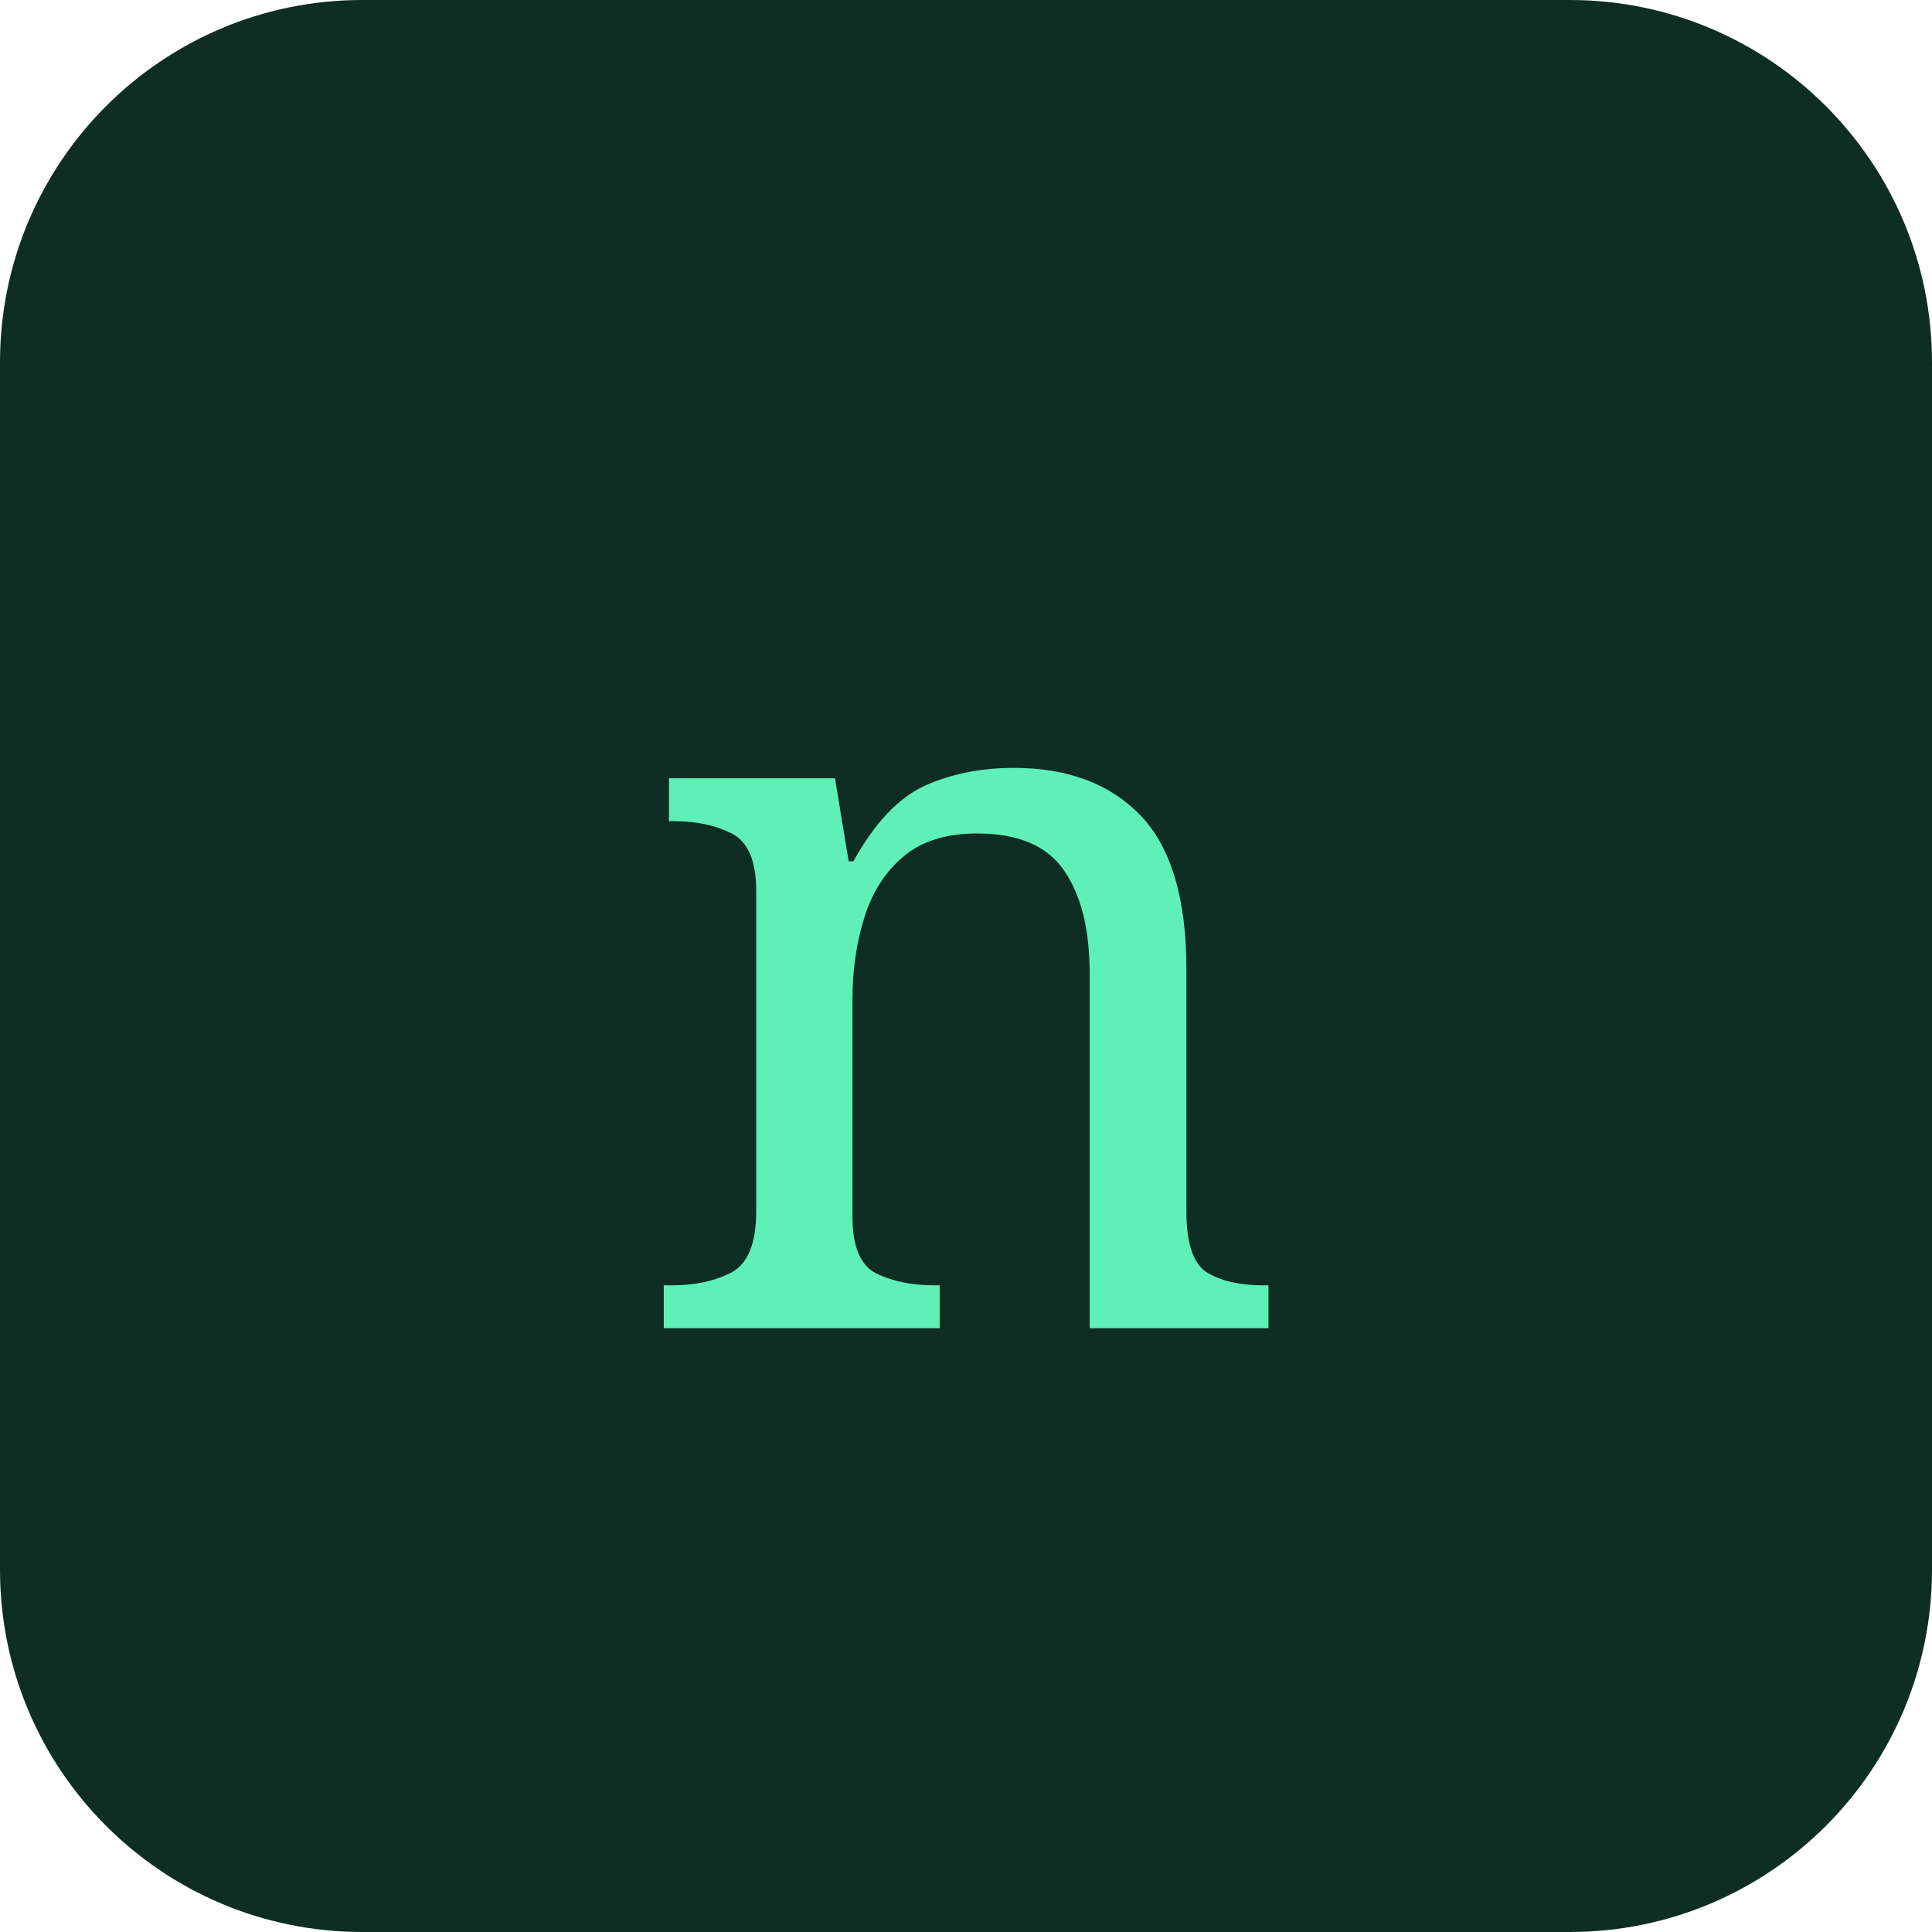
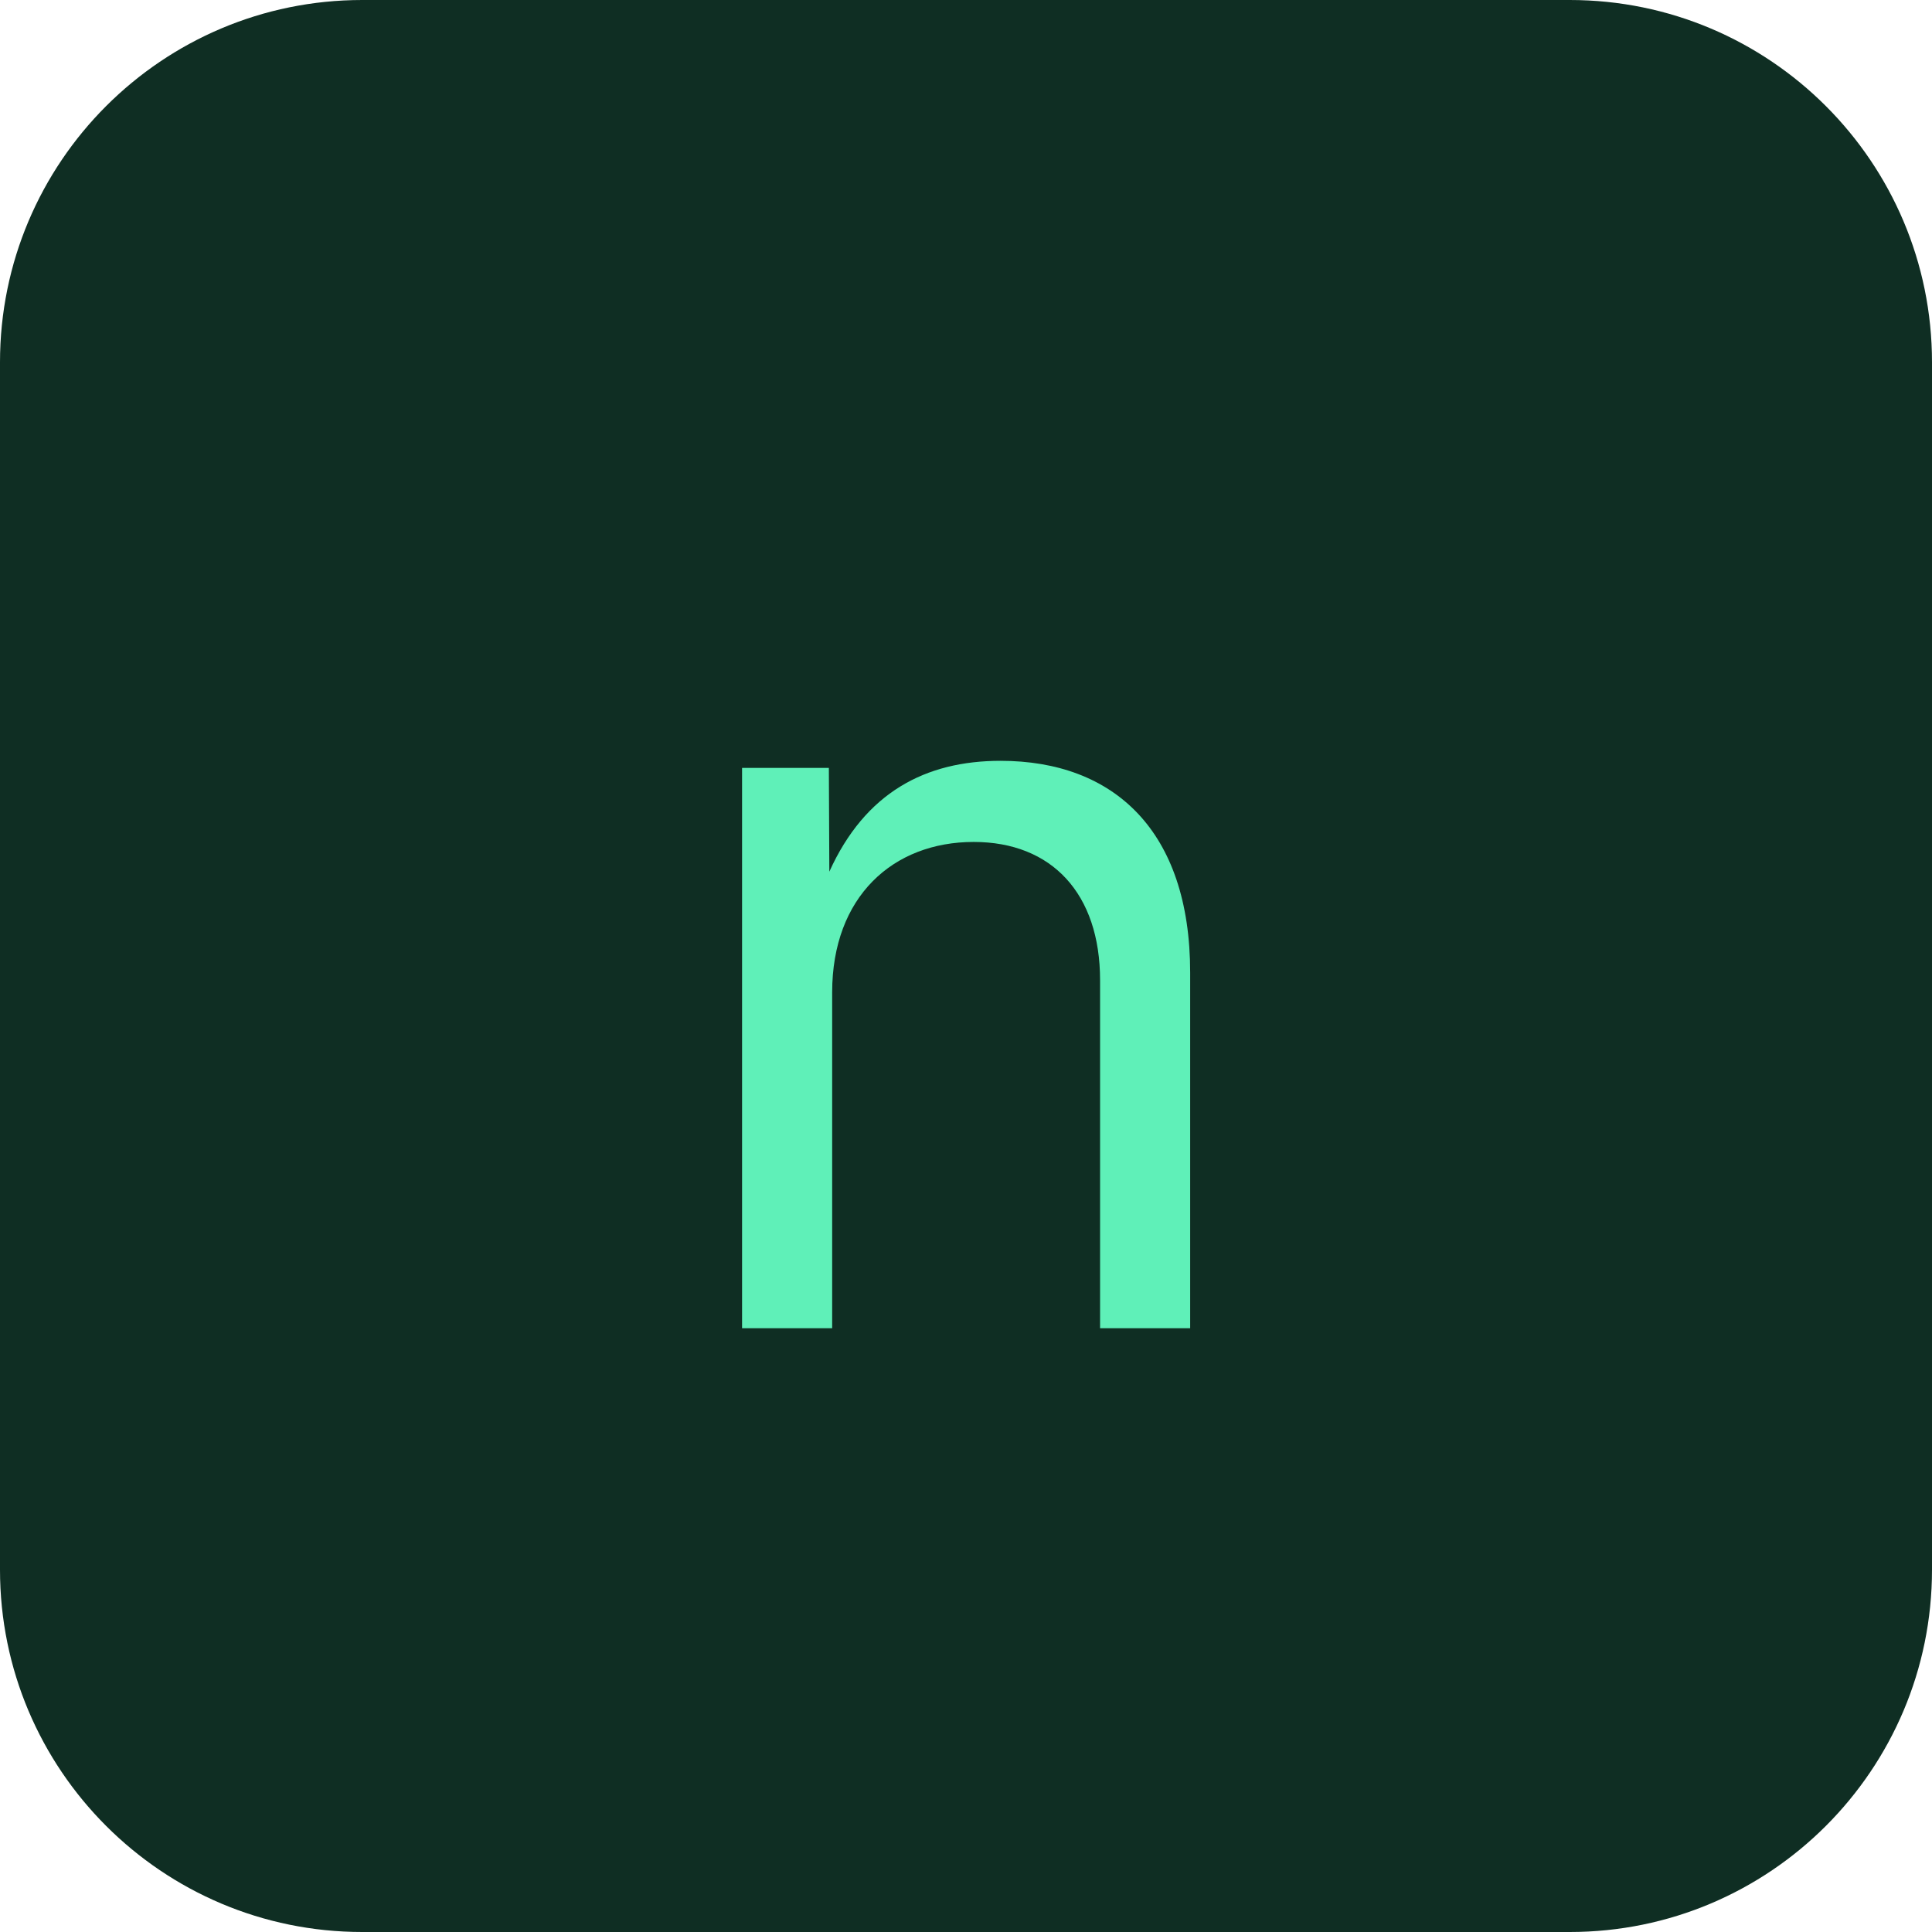
<svg xmlns="http://www.w3.org/2000/svg" viewBox="0 0 64 64">
  <rect width="64" height="64" rx="12" fill="#0f2e23" />
-   <text x="32" y="44" text-anchor="middle" font-family="Georgia,serif" font-size="34" fill="#5ff0b8">n</text>
+   <text x="32" y="44" text-anchor="middle" font-family="Inter,Arial,sans-serif" font-size="34" fill="#5ff0b8">n</text>
</svg>
